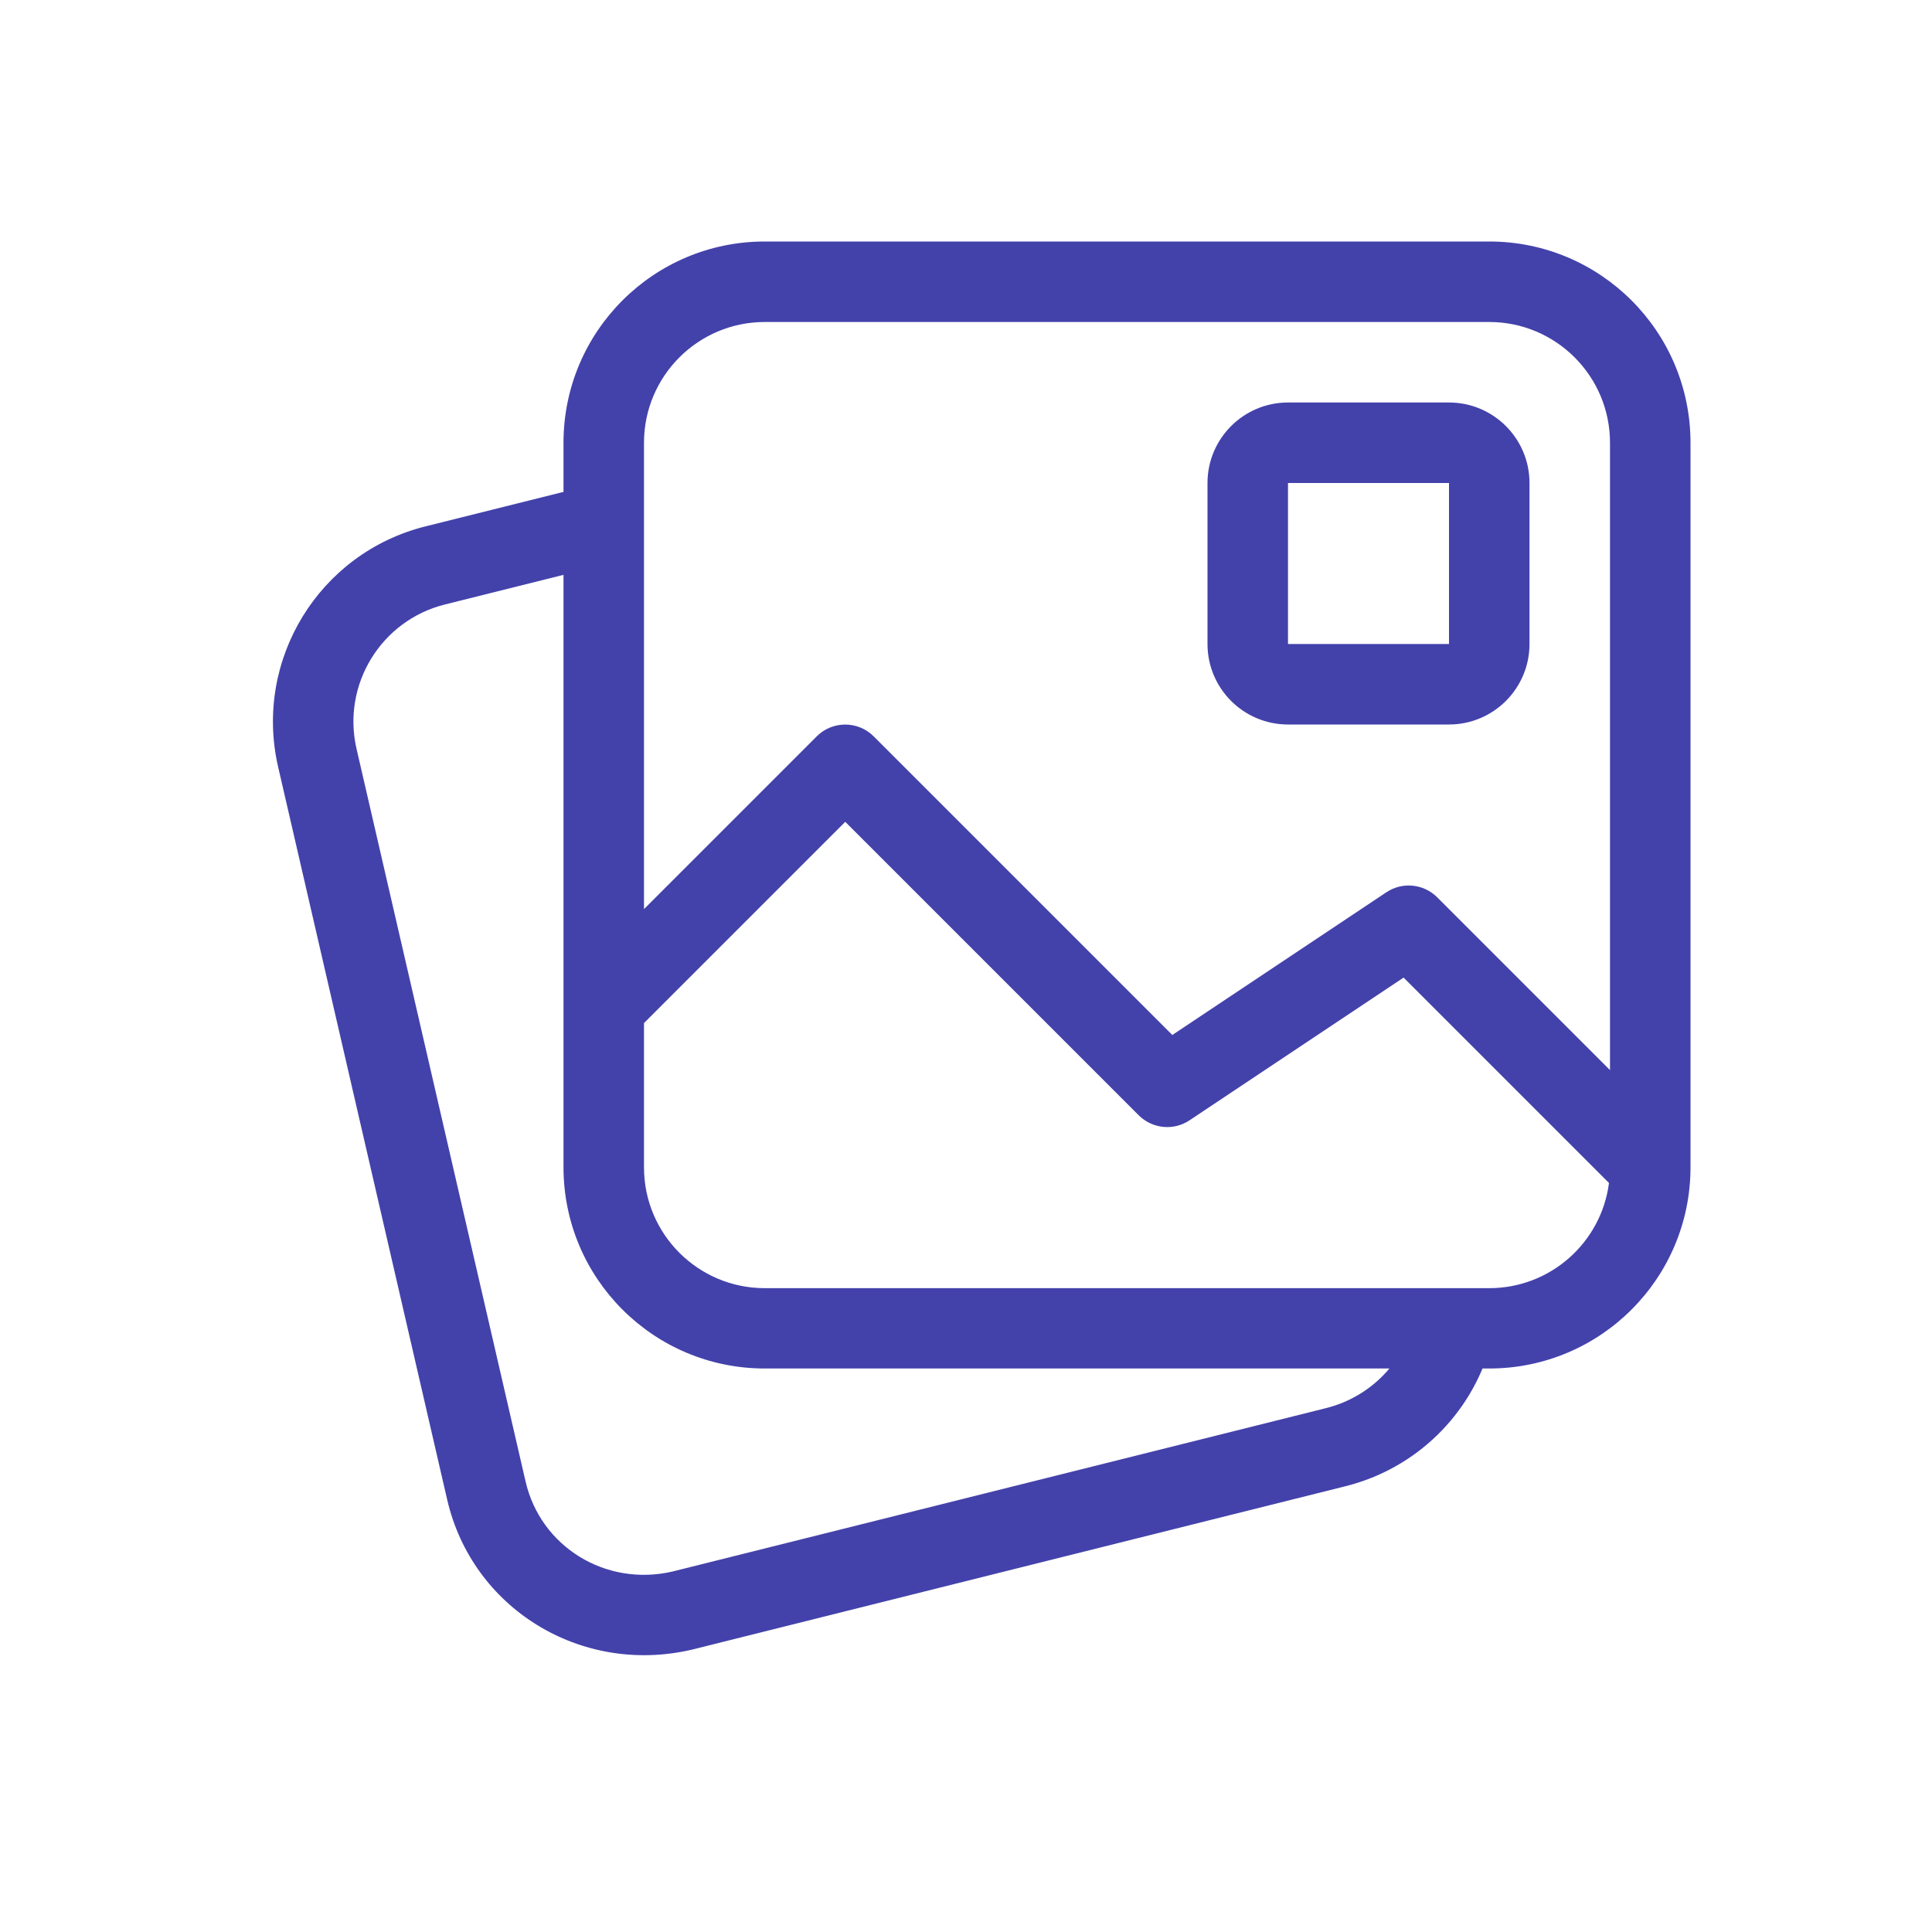
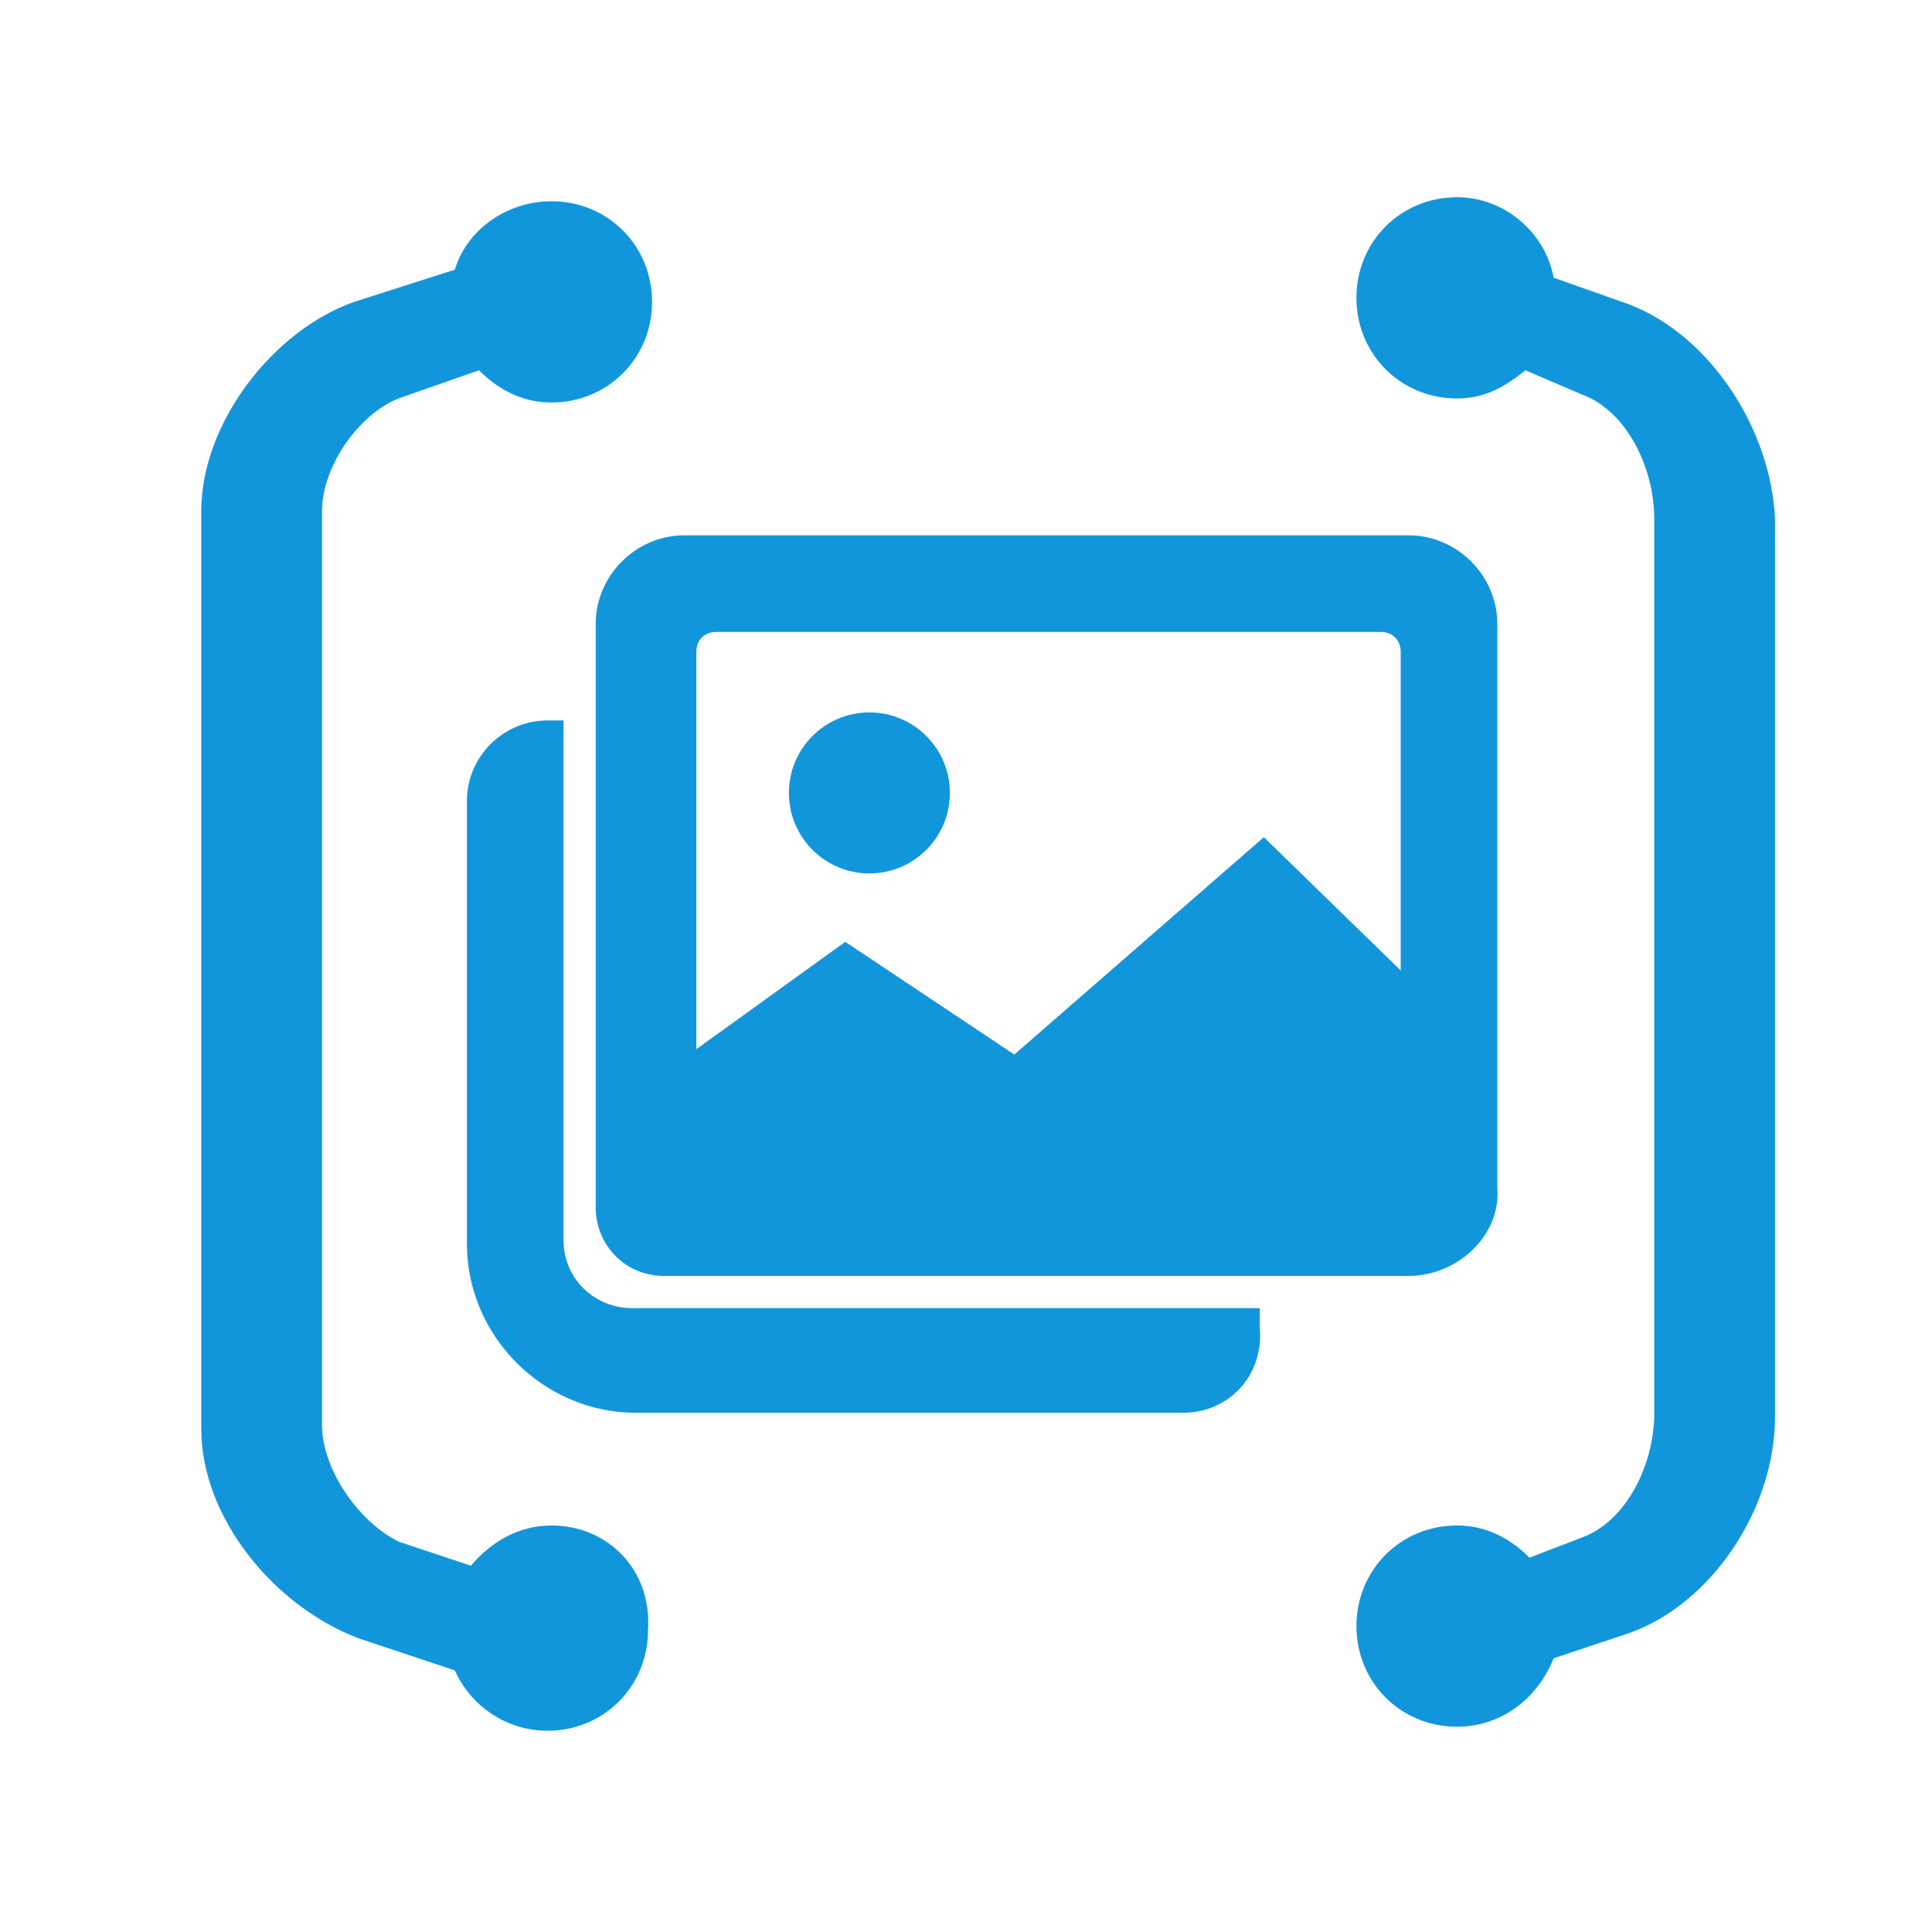
- <svg xmlns="http://www.w3.org/2000/svg" height="24" viewBox="0 0 24 24" width="24" fill="#4342ab">
-   <path d="m17.553 16.445c.076-.266.352-.42.618-.344s.42.352.344.618c-.243.854-.922 1.523-1.799 1.743l-8.127 2.032c-1.374.317-2.722-.513-3.034-1.865l-2.1-9.102c-.306-1.328.507-2.657 1.83-2.988l1.889-.472c.268-.067.539.096.606.364.067.268-.096.539-.364.606l-1.889.472c-.793.198-1.282.996-1.098 1.793l2.1 9.102c.187.811.996 1.31 1.825 1.118l8.119-2.03c.527-.132.934-.533 1.08-1.046zm2.447-3.152v-7.793c0-.828-.672-1.5-1.5-1.5h-9c-.828 0-1.5.672-1.5 1.5v5.793l2.146-2.146c.195-.195.512-.195.707 0l3.71 3.71 2.659-1.773c.198-.132.462-.106.631.062zm-.013 1.402-2.551-2.551-2.659 1.773c-.198.132-.462.106-.631-.062l-3.646-3.646-2.5 2.5v1.793c0 .828.672 1.5 1.5 1.5h9c.762 0 1.392-.569 1.487-1.305zm-10.487-11.695h9c1.381 0 2.5 1.119 2.5 2.5v9c0 1.381-1.119 2.5-2.5 2.5h-9c-1.381 0-2.5-1.119-2.5-2.5v-9c0-1.381 1.119-2.5 2.5-2.5zm6.5 2h2c.552 0 1 .448 1 1v2c0 .552-.448 1-1 1h-2c-.552 0-1-.448-1-1v-2c0-.552.448-1 1-1zm0 1v2h2v-2z" />
+ <svg xmlns="http://www.w3.org/2000/svg" t="1704246822708" class="icon" viewBox="0 0 1024 1024" version="1.1" p-id="6234" id="mx_n_1704246822710" width="200" height="200" fill="#1296db">
+   <path d="M859.733 160l-36.266-12.8c-4.267-23.467-25.6-42.667-51.2-42.667-29.867 0-53.334 23.467-53.334 53.334S742.4 211.2 772.267 211.2c14.933 0 25.6-6.4 36.266-14.933l29.867 12.8c23.467 8.533 38.4 38.4 38.4 66.133v473.6c0 27.733-14.933 57.6-38.4 66.133L810.667 825.6c-10.667-10.667-23.467-17.067-38.4-17.067-29.867 0-53.334 23.467-53.334 53.334S742.4 915.2 772.267 915.2c23.466 0 42.666-14.933 51.2-36.267l38.4-12.8C906.667 851.2 940.8 800 940.8 750.933V275.2c-2.133-49.067-36.267-100.267-81.067-115.2zM292.267 808.533c-17.067 0-32 8.534-42.667 21.334l-38.4-12.8c-21.333-10.667-40.533-38.4-40.533-61.867V270.933c0-23.466 19.2-51.2 40.533-59.733l42.667-14.933c10.666 10.666 23.466 17.066 38.4 17.066 29.866 0 53.333-23.466 53.333-53.333s-23.467-53.333-53.333-53.333c-23.467 0-44.8 14.933-51.2 36.266L187.733 160c-42.666 14.933-81.066 64-81.066 110.933v486.4c0 46.934 38.4 93.867 83.2 110.934l51.2 17.066c8.533 19.2 27.733 32 49.066 32 29.867 0 53.334-23.466 53.334-53.333 2.133-32-21.334-55.467-51.2-55.467zM418.133 420.267a42.667 42.667 0 1 0 85.334 0 42.667 42.667 0 1 0-85.334 0z" p-id="6235" />
+   <path d="M669.867 443.733l81.066 78.934 2.134 110.933-396.8-2.133v-66.134L448 499.2l89.6 59.733z" p-id="6236" />
+   <path d="M627.2 748.8H337.067c-49.067 0-89.6-40.533-89.6-89.6V424.533c0-23.466 19.2-42.666 42.666-42.666h8.534v275.2c0 21.333 17.066 36.266 36.266 36.266h332.8V704c2.134 25.6-17.066 44.8-40.533 44.8z" p-id="6237" />
+   <path d="M746.667 676.267H352c-21.333 0-36.267-17.067-36.267-36.267V330.667c0-25.6 21.334-46.934 46.934-46.934h384c25.6 0 46.933 21.334 46.933 46.934v298.666c2.133 25.6-21.333 46.934-46.933 46.934z m-377.6-53.334H742.4V345.6c0-6.4-4.267-10.667-10.667-10.667h-352c-6.4 0-10.666 4.267-10.666 10.667v277.333z" p-id="6238" />
</svg>
